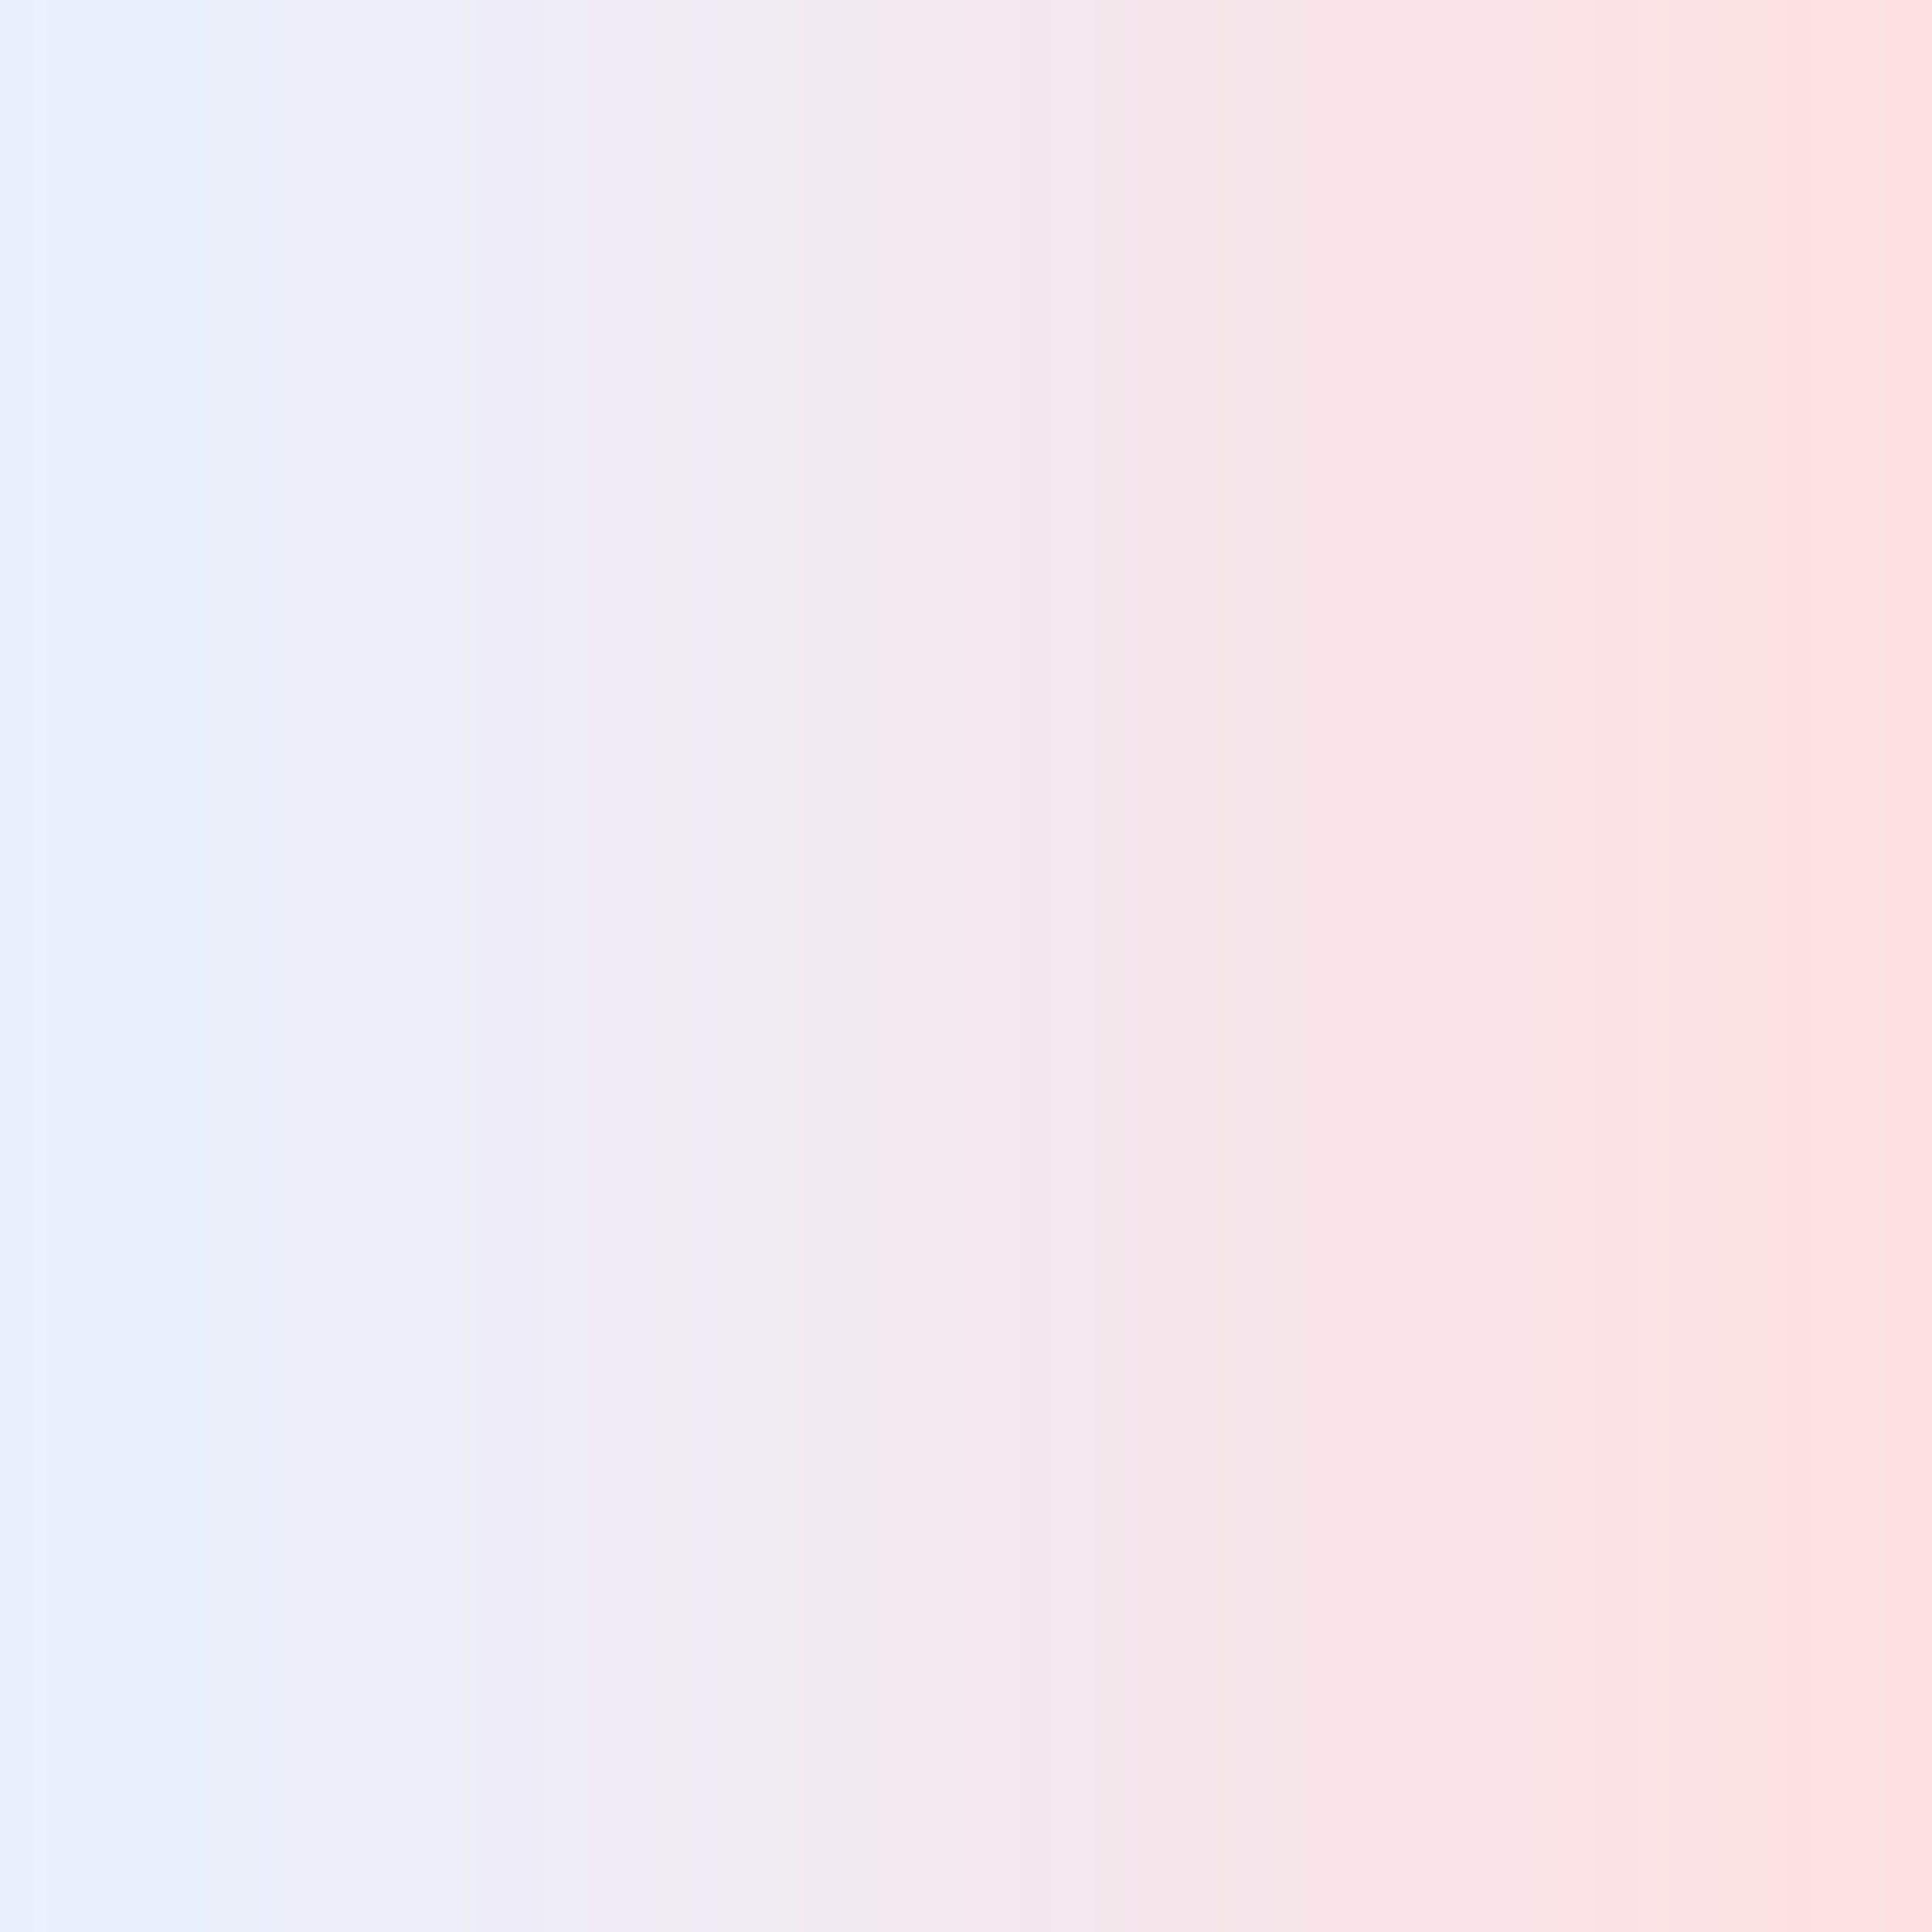
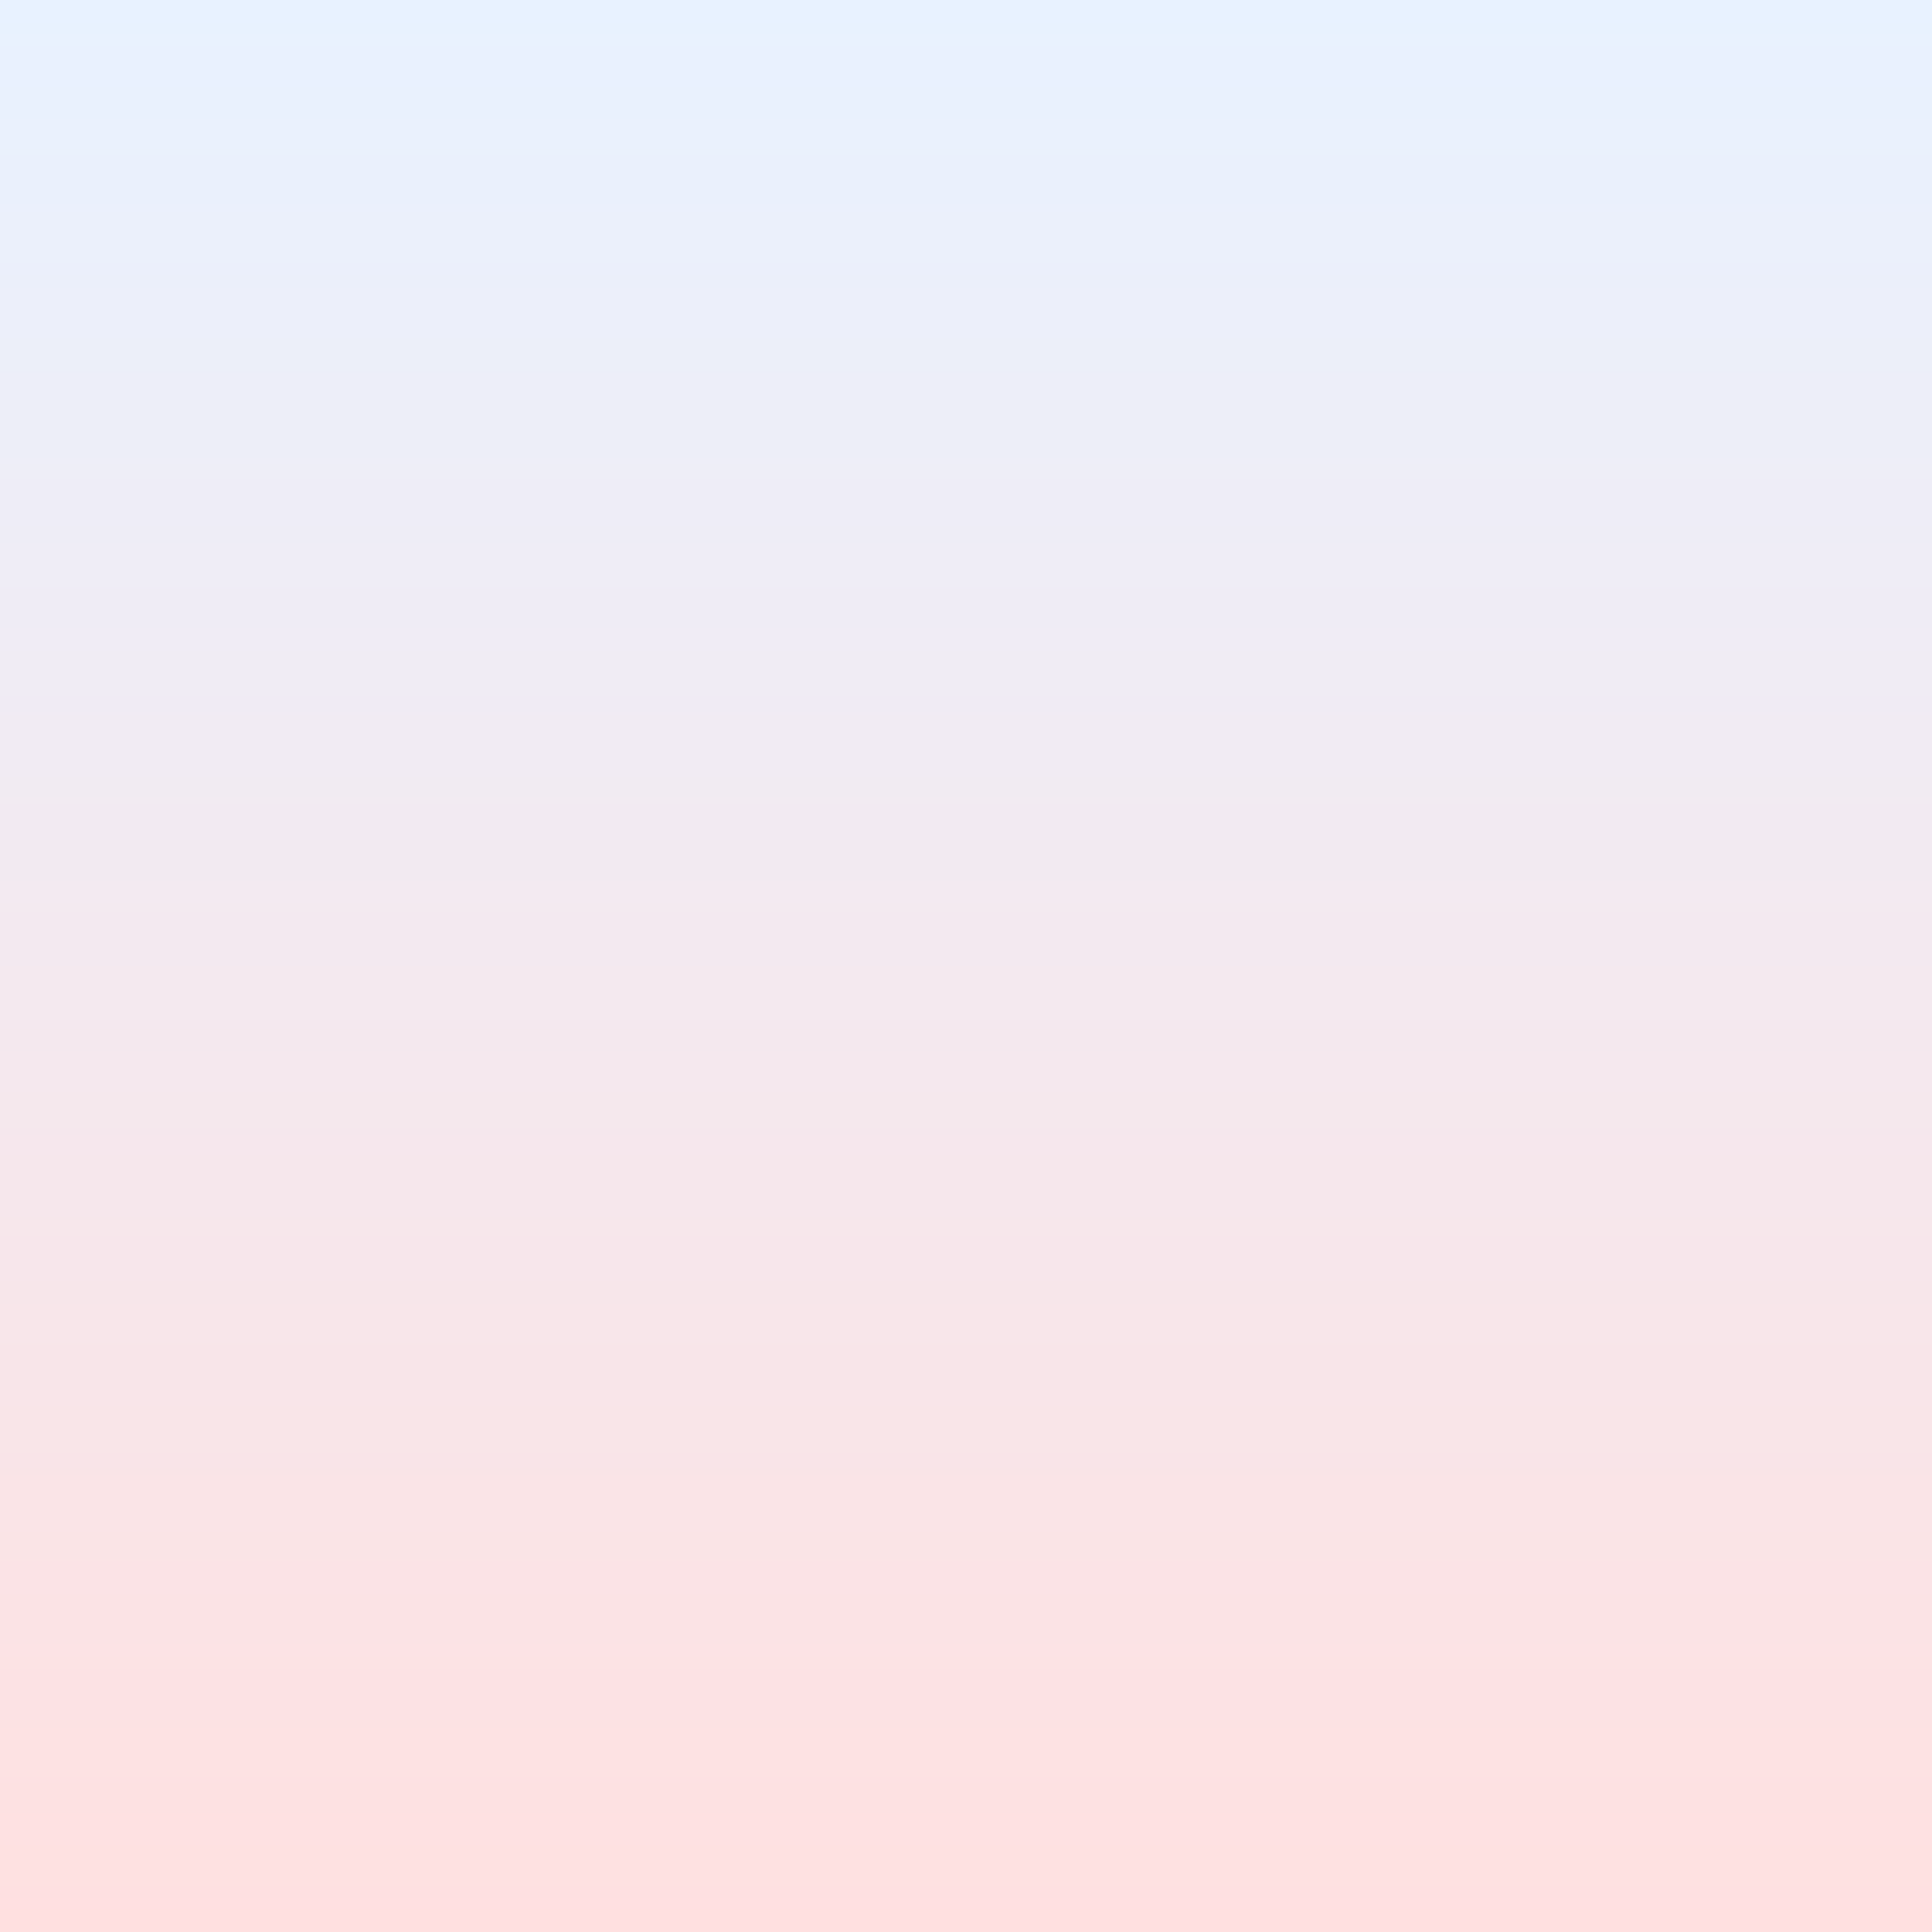
- <svg xmlns="http://www.w3.org/2000/svg" xmlns:xlink="http://www.w3.org/1999/xlink" preserveAspectRatio="xMidYMid meet" version="1.0" viewBox="0.0 0.0 512.0 512.0" zoomAndPan="magnify" style="fill: rgb(0, 0, 0);">
+ <svg xmlns="http://www.w3.org/2000/svg" width="512" height="512" preserveAspectRatio="xMidYMid meet" version="1.0">
  <defs>
-     <linearGradient id="__id209_sni9bo55cq" x1="100%" x2="0%" xlink:actuate="onLoad" xlink:show="other" xlink:type="simple" y1="50%" y2="50%">
-       <stop offset="0%" style="stop-color: rgb(255, 224, 224);" />
-       <stop offset="100%" style="stop-color: rgb(232, 242, 255);" />
+     <linearGradient id="__id209_sni9bo55cq" x1="100%" x2="0%" y1="50%" y2="50%">
+       <stop offset="0%" stop-color="rgb(255, 224, 224)" />
+       <stop offset="100%" stop-color="rgb(232, 242, 255)" />
    </linearGradient>
  </defs>
-   <g fill-rule="evenodd" style="fill: none;">
-     <path d="M0 0H512V512H0z" style="fill: url(&quot;#__id209_sni9bo55cq&quot;);" />
+   <g class="layer">
+     <g fill="none" fill-rule="evenodd" id="svg_1" transform="rotate(90 256 256)">
+       <path d="m0,0l512,0l0,512l-512,0l0,-512z" fill="url(&quot;#__id209_sni9bo55cq&quot;)" id="svg_2" />
+     </g>
  </g>
</svg>
